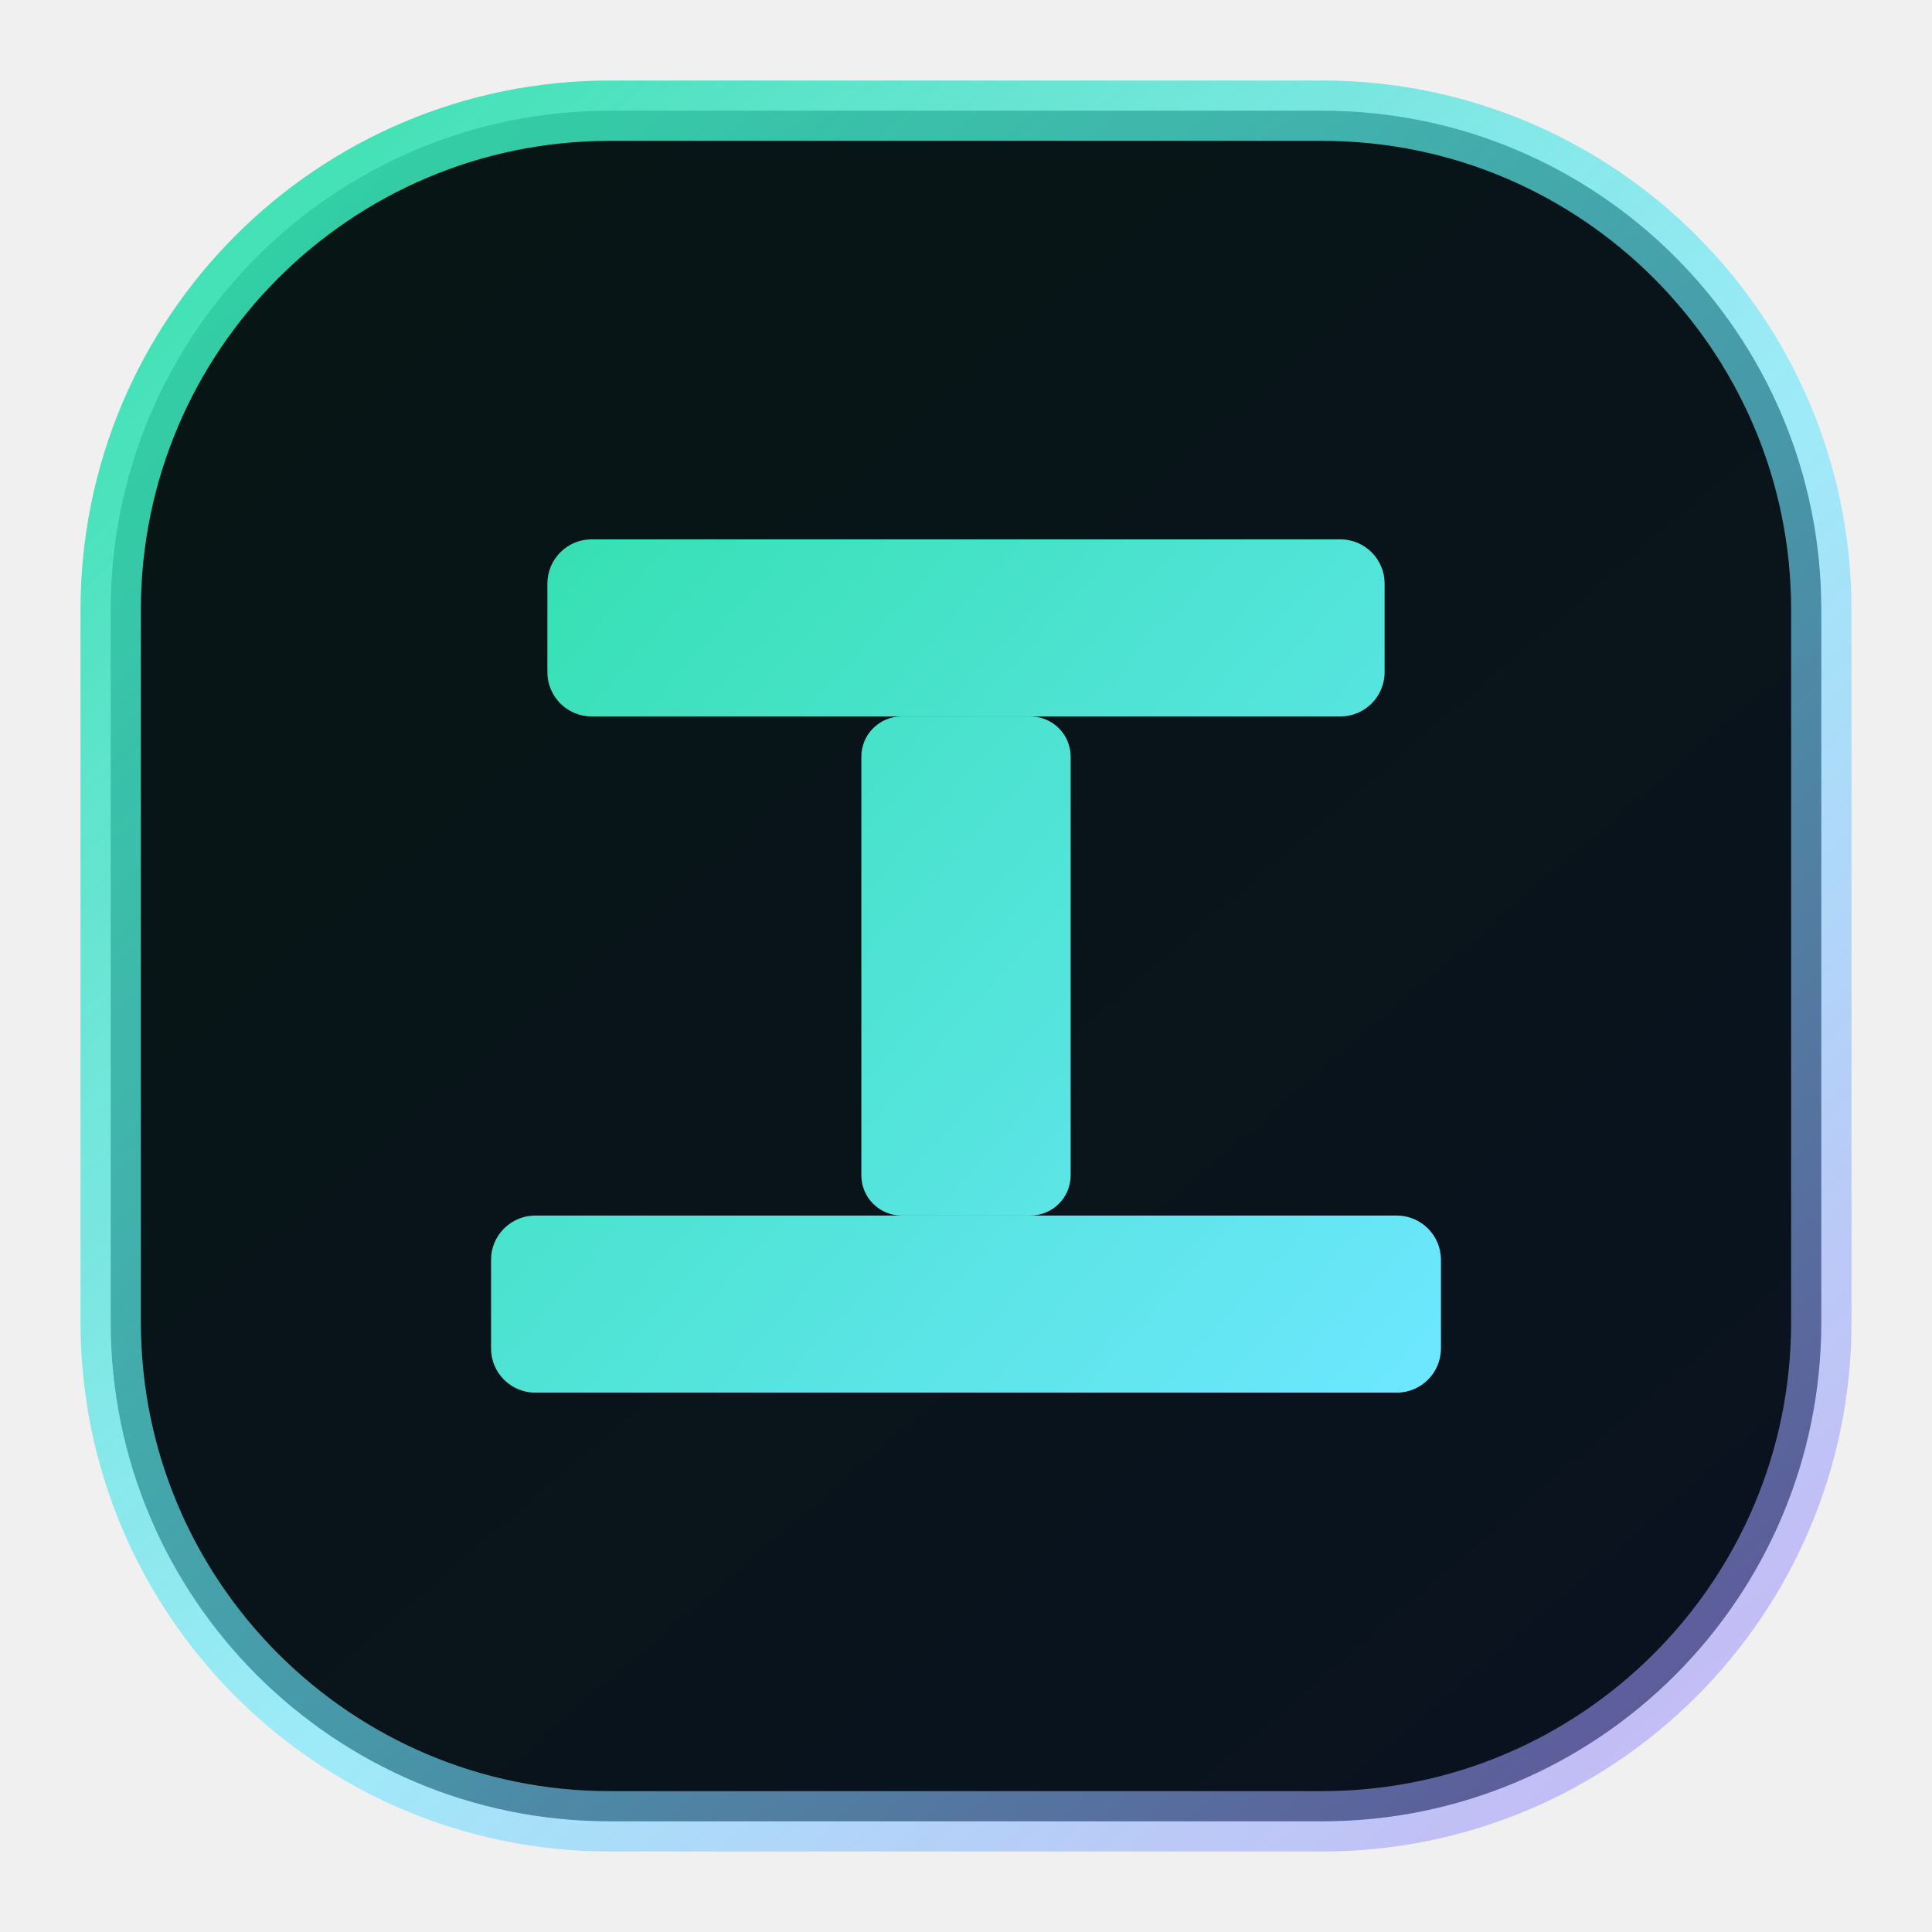
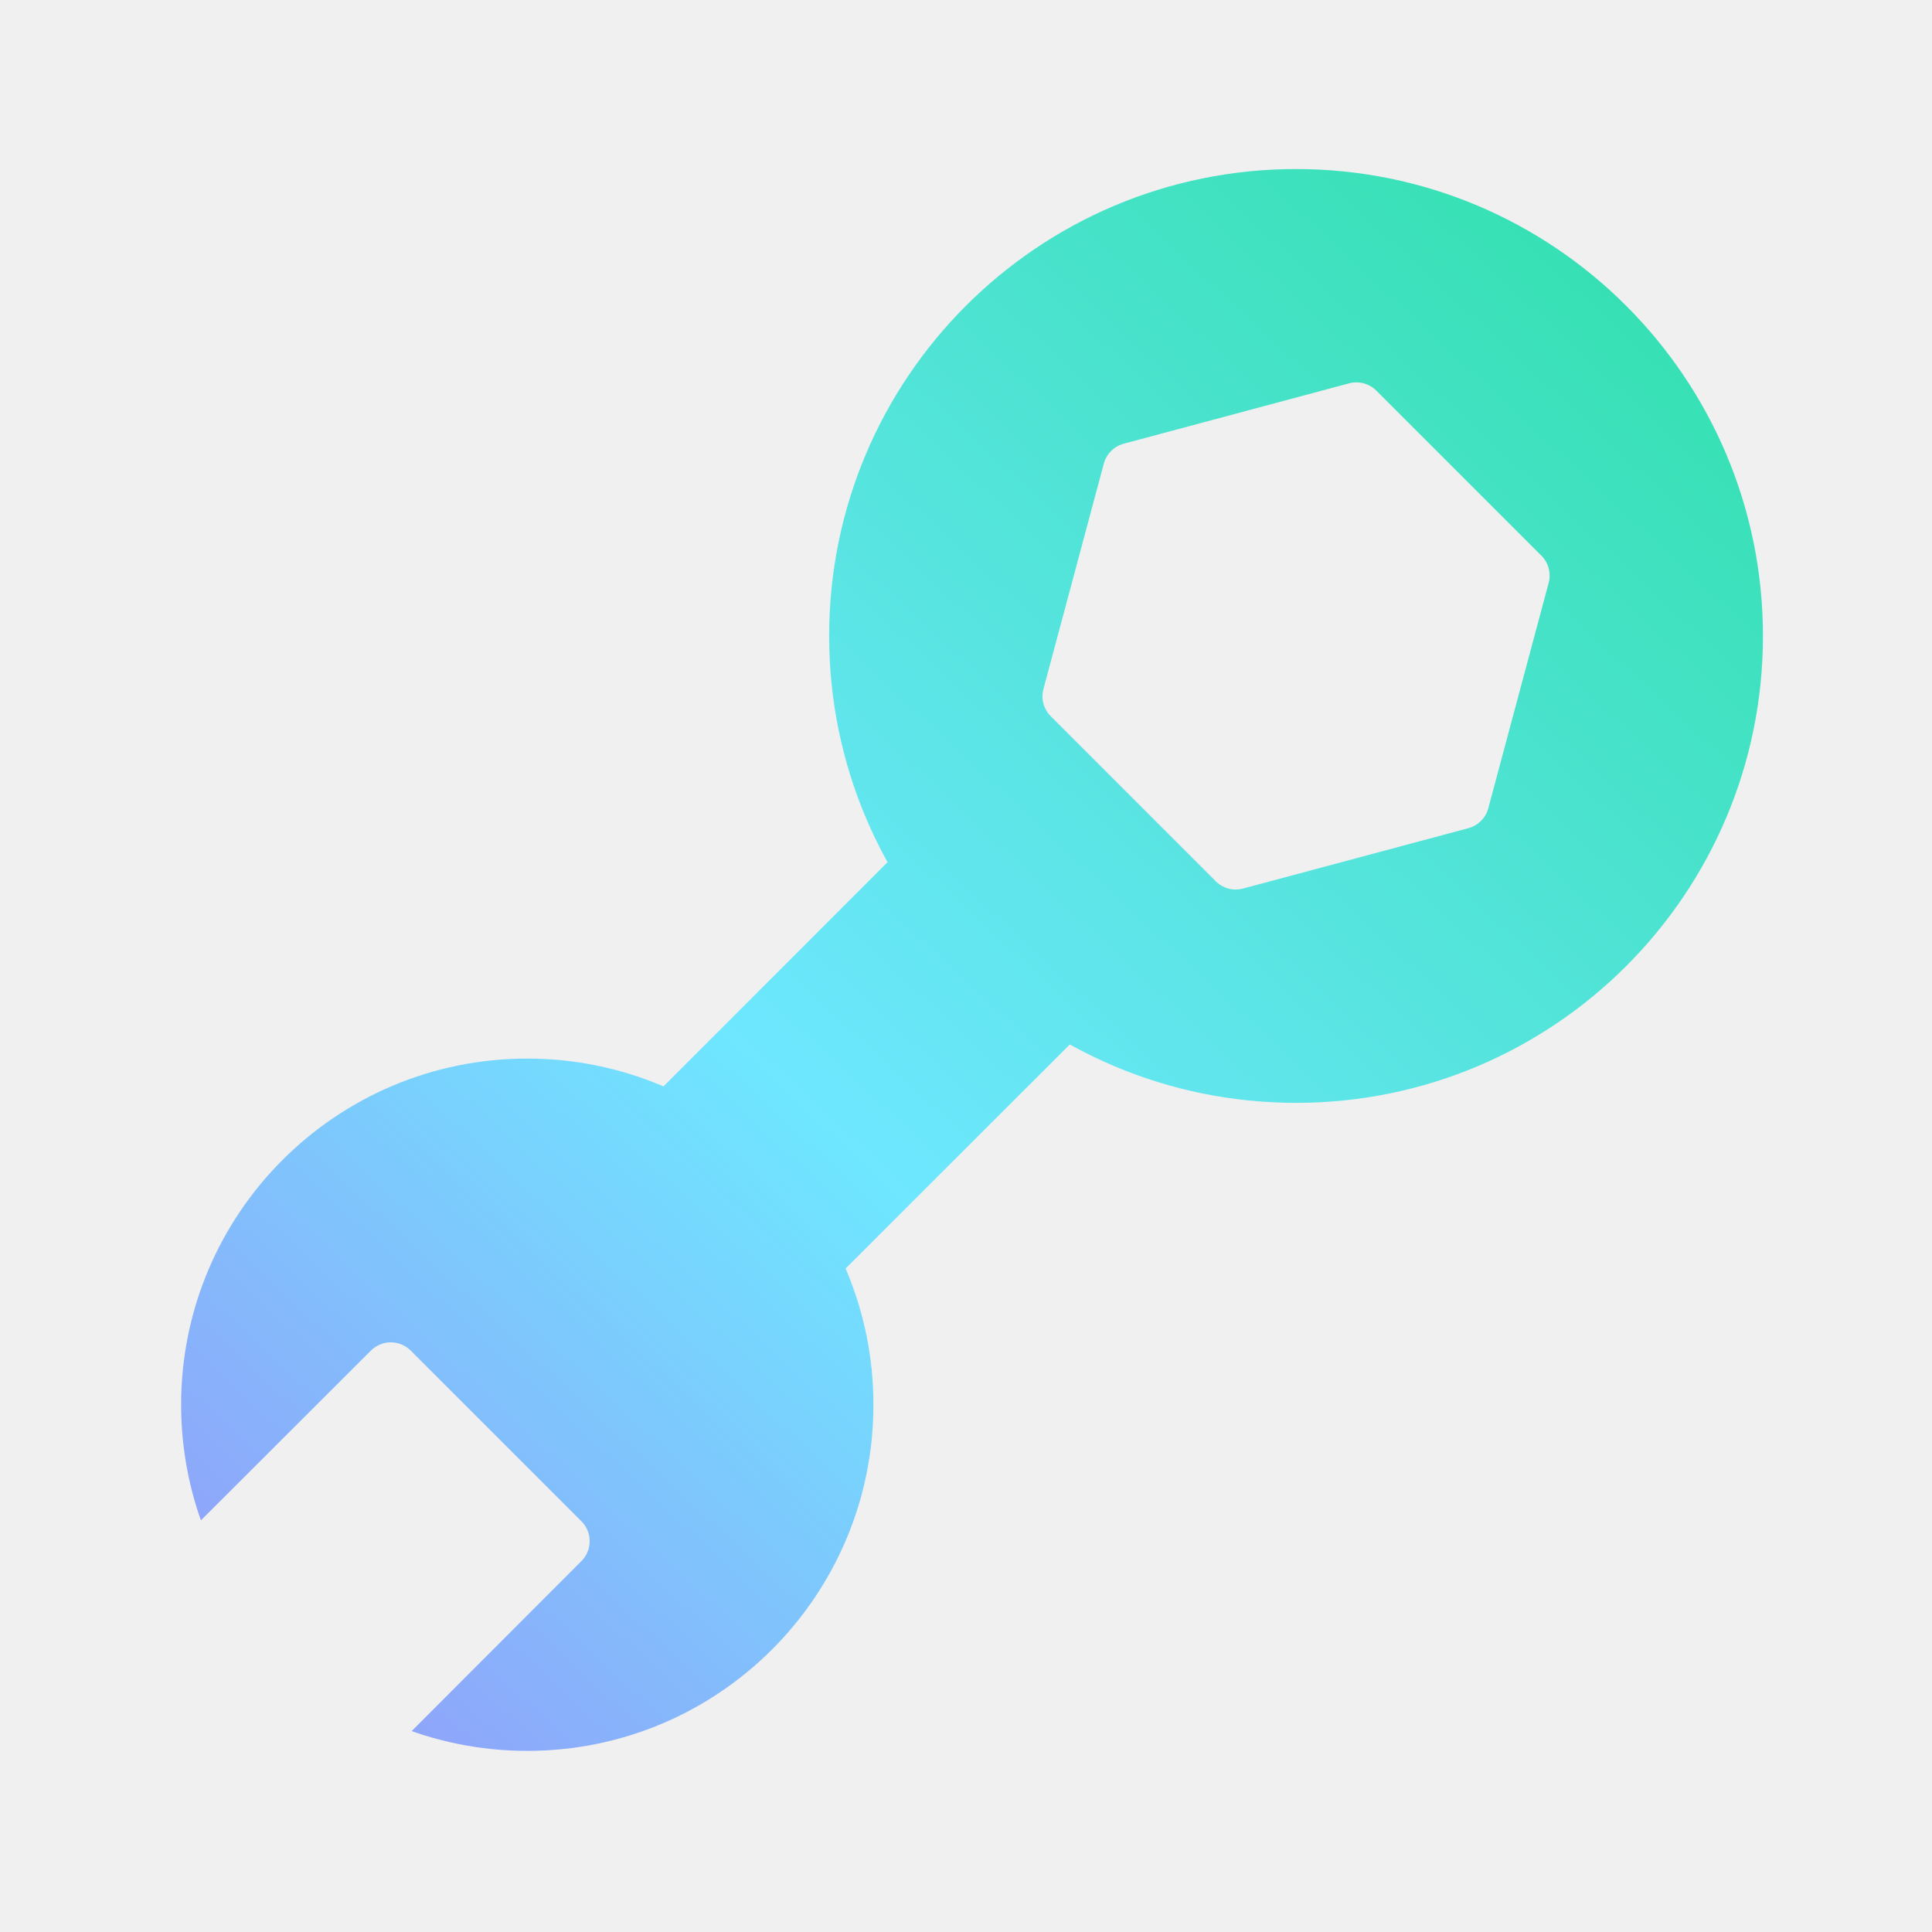
<svg xmlns="http://www.w3.org/2000/svg" viewBox="0 0 48 48" width="48" height="48" role="img" aria-label="辅助工具合集">
  <style>
-     .ht-v-light { display: none; }
-     svg.ht-light .ht-v-dark { display: none; }
-     svg.ht-light .ht-v-light { display: inline; }
+     .ht-art { fill: url(#ht-grad); }
+     .ht-light .ht-art, svg.ht-light .ht-art { fill: url(#ht-grad-light); }
+     @media (prefers-color-scheme: light) {
+       .ht-art { fill: url(#ht-grad-light); }
+       .ht-dark .ht-art, svg.ht-dark .ht-art { fill: url(#ht-grad); }
+     }
  </style>
  <defs>
-     <linearGradient id="ht-panel" x1="6" y1="4" x2="42" y2="46" gradientUnits="userSpaceOnUse">
-       <stop offset="0" stop-color="#071614" />
-       <stop offset="1" stop-color="#0a1220" />
+     <linearGradient id="ht-grad" x1="41" y1="6" x2="4" y2="46" gradientUnits="userSpaceOnUse">
+       <stop offset="0" stop-color="#34e0b0" />
+       <stop offset=".55" stop-color="#6ee7ff" />
+       <stop offset="1" stop-color="#9a8ef8" />
    </linearGradient>
-     <linearGradient id="ht-edge" x1="7" y1="5" x2="43" y2="45" gradientUnits="userSpaceOnUse">
-       <stop offset="0" stop-color="#34e0b0" stop-opacity=".92" />
-       <stop offset=".55" stop-color="#6ee7ff" stop-opacity=".62" />
-       <stop offset="1" stop-color="#a78bfa" stop-opacity=".55" />
+     <linearGradient id="ht-grad-light" x1="41" y1="6" x2="4" y2="46" gradientUnits="userSpaceOnUse">
+       <stop offset="0" stop-color="#06614d" />
+       <stop offset=".55" stop-color="#0a5069" />
+       <stop offset="1" stop-color="#453a96" />
    </linearGradient>
-     <linearGradient id="ht-glyph" x1="12.2" y1="13.4" x2="35.8" y2="34.6" gradientUnits="userSpaceOnUse">
-       <stop offset="0" stop-color="#34e0b0" />
-       <stop offset="1" stop-color="#6ee7ff" />
-     </linearGradient>
-     <linearGradient id="ht-panelLight" x1="6" y1="4" x2="42" y2="46" gradientUnits="userSpaceOnUse">
-       <stop offset="0" stop-color="#eef8f5" />
-       <stop offset="1" stop-color="#dbe9ed" />
-     </linearGradient>
-     <linearGradient id="ht-glyphLight" x1="12.2" y1="13.4" x2="35.8" y2="34.6" gradientUnits="userSpaceOnUse">
-       <stop offset="0" stop-color="#06614d" />
-       <stop offset="1" stop-color="#0a5069" />
-     </linearGradient>
-     <symbol id="ht-mark-dark" viewBox="0 0 48 48">
-       <rect x="2.75" y="2.75" width="42.5" height="42.5" rx="12.4" fill="url(#ht-panel)" stroke="url(#ht-edge)" stroke-width="1.5" />
-       <g fill="url(#ht-glyph)">
-         <rect x="13.6" y="13.4" width="20.8" height="4.4" rx="1.1" />
-         <rect x="21.4" y="17.8" width="5.2" height="12.4" rx="1" />
-         <rect x="12.2" y="30.2" width="23.6" height="4.4" rx="1.1" />
+     <mask id="ht-cut" maskUnits="userSpaceOnUse" x="0" y="0" width="48" height="48">
+       <rect x="0" y="0" width="48" height="48" fill="#000" />
+       <g fill="#fff">
+         <circle cx="32.2" cy="15.8" r="11.6" />
+         <circle cx="13.1" cy="34.9" r="8.6" />
+         <path d="M29.8 22.73 13.24 39.28 8.72 34.76 25.27 18.2Z" />
      </g>
-     </symbol>
-     <symbol id="ht-mark-light" viewBox="0 0 48 48">
-       <rect x="2.75" y="2.75" width="42.5" height="42.5" rx="12.4" fill="url(#ht-panelLight)" stroke="rgba(8,72,64,0.36)" stroke-width="1.5" />
-       <g fill="url(#ht-glyphLight)">
-         <rect x="13.6" y="13.4" width="20.8" height="4.4" rx="1.1" />
-         <rect x="21.4" y="17.8" width="5.2" height="12.4" rx="1" />
-         <rect x="12.2" y="30.2" width="23.6" height="4.4" rx="1.1" />
+       <g fill="#000" stroke="#000" stroke-width="1.4" stroke-linejoin="round" stroke-linecap="round">
+         <path d="M30.7 21.4 36.3 19.9 37.8 14.3 33.7 10.2 28.1 11.7 26.6 17.3Z" />
+         <path d="M13.95 38.29 6.74 45.51 2.49 41.26 9.71 34.05Z" />
      </g>
-     </symbol>
+     </mask>
  </defs>
-   <use class="ht-v-dark" href="#ht-mark-dark" width="48" height="48" />
-   <use class="ht-v-light" href="#ht-mark-light" width="48" height="48" display="none" />
+   <path class="ht-art" d="M0 0h48v48H0Z" fill="url(#ht-grad)" mask="url(#ht-cut)" />
</svg>
